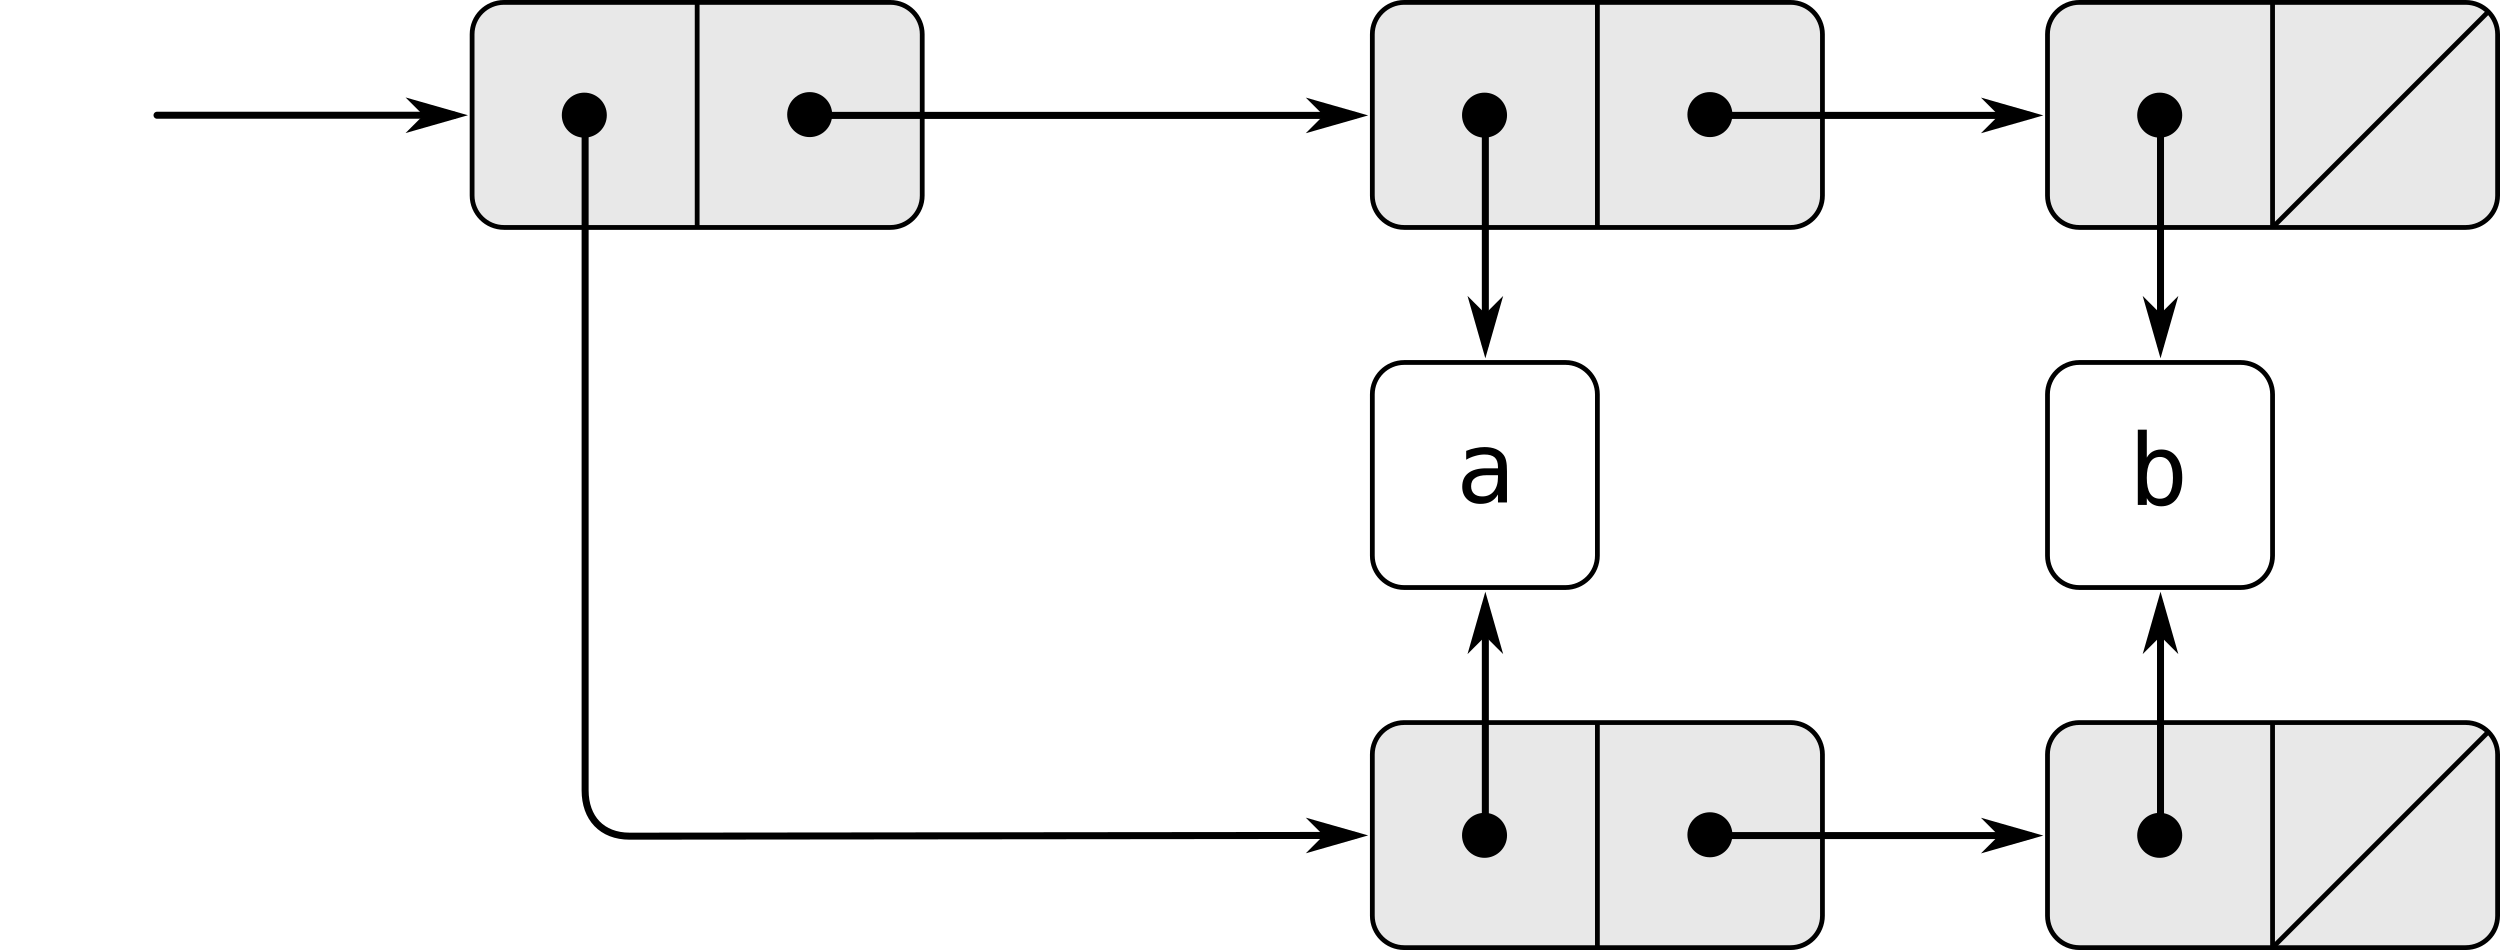
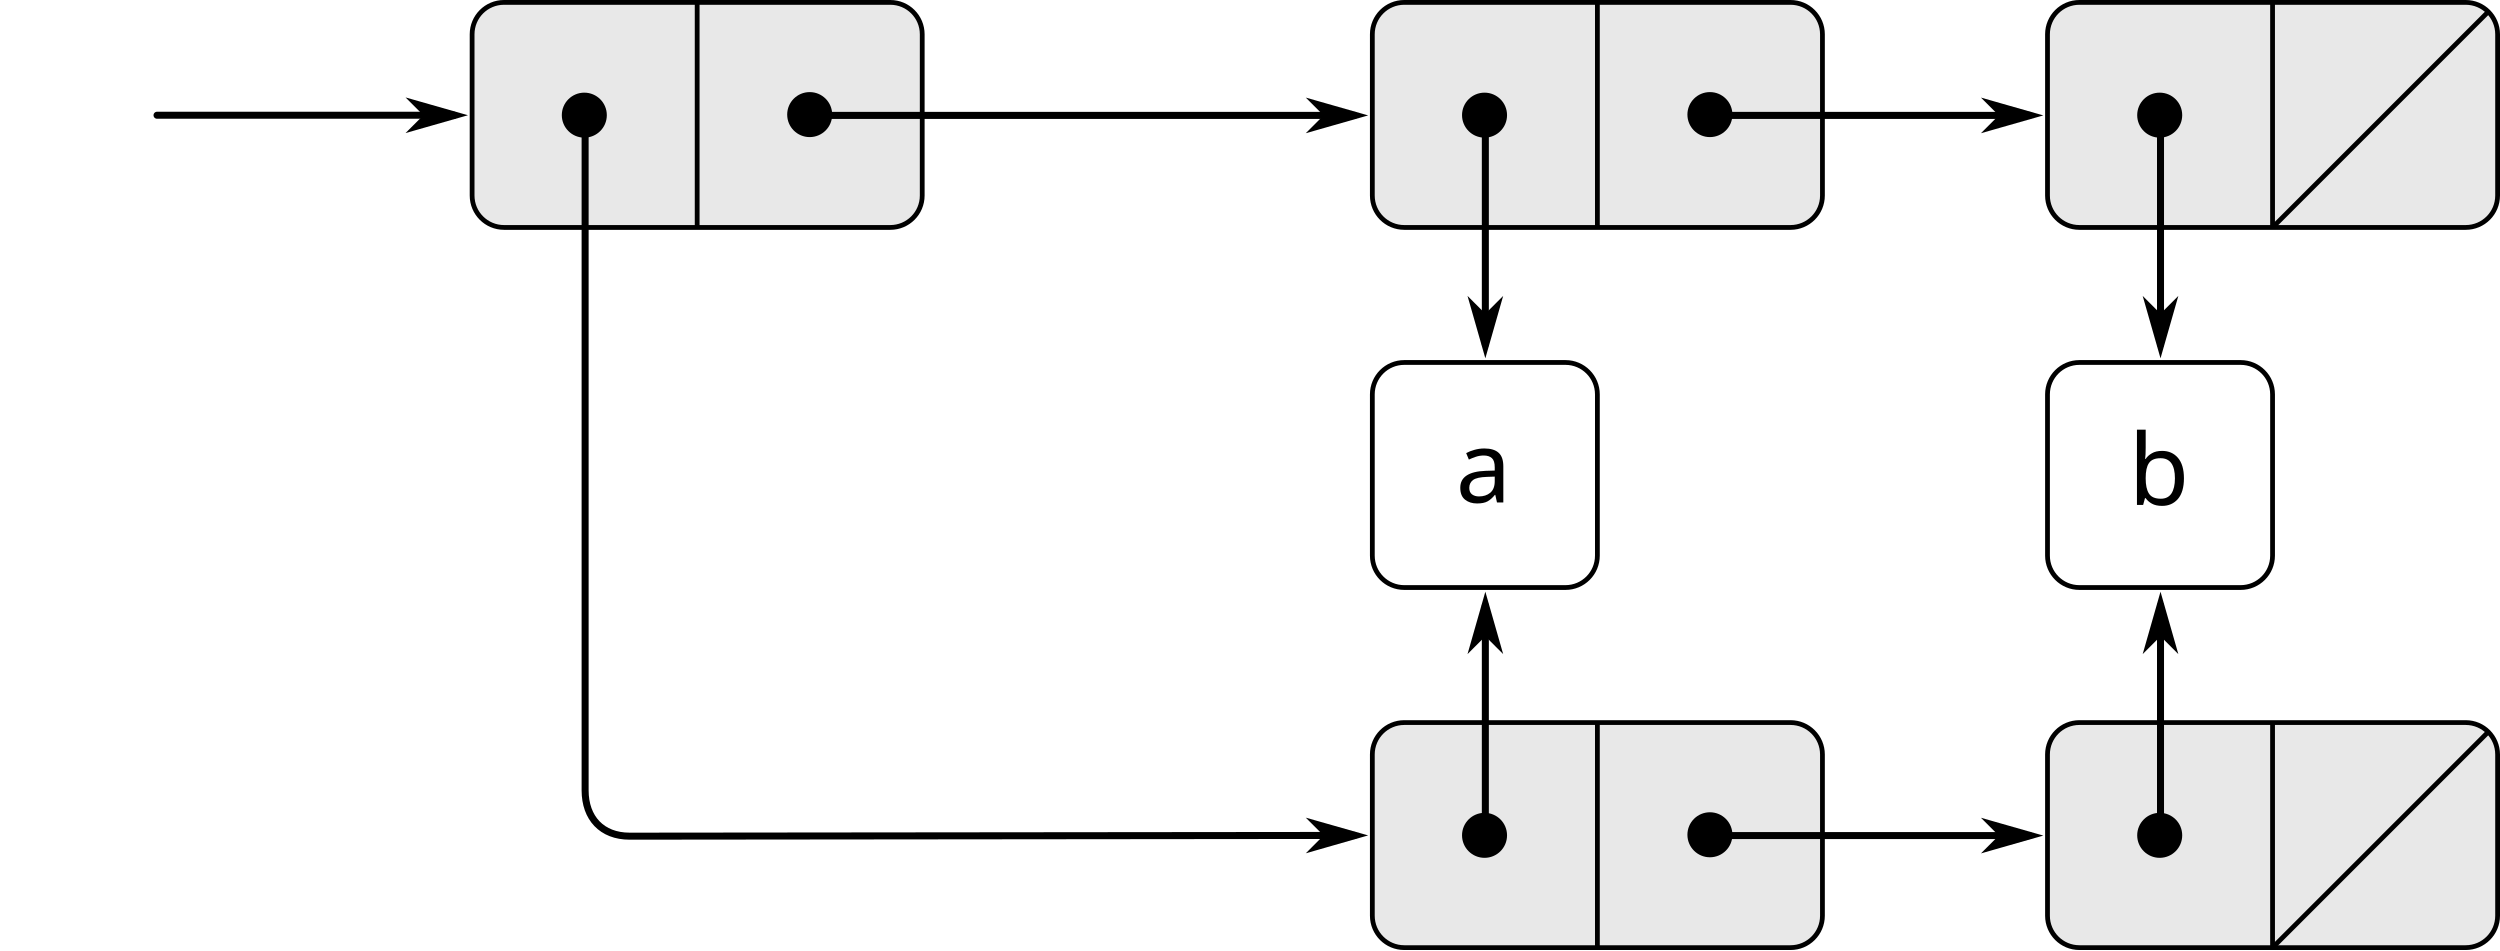
<svg xmlns="http://www.w3.org/2000/svg" width="277.709" height="105.532" id="svg2" version="1.1">
  <defs id="defs4">
    <marker orient="auto" refY="0" refX="0" id="Arrow1Mstart" style="overflow:visible">
      <path id="path4565" d="M 0,0 5,-5 -12.5,0 5,5 0,0 z" style="fill-rule:evenodd;stroke:#000000;stroke-width:1pt;marker-start:none" transform="matrix(0.4,0,0,0.4,4,0)" />
    </marker>
    <marker orient="auto" refY="0" refX="0" id="marker5346" style="overflow:visible">
      <path id="path5348" d="M 0,0 5,-5 -12.5,0 5,5 0,0 z" style="fill-rule:evenodd;stroke:#000000;stroke-width:1pt;marker-start:none" transform="matrix(0.4,0,0,0.4,4,0)" />
    </marker>
    <marker orient="auto" refY="0" refX="0" id="marker5350" style="overflow:visible">
      <path id="path5352" d="M 0,0 5,-5 -12.5,0 5,5 0,0 z" style="fill-rule:evenodd;stroke:#000000;stroke-width:1pt;marker-start:none" transform="matrix(0.4,0,0,0.4,4,0)" />
    </marker>
    <marker orient="auto" refY="0" refX="0" id="Arrow1Mstart-3" style="overflow:visible">
      <path id="path4565-9" d="M 0,0 5,-5 -12.5,0 5,5 0,0 z" style="fill-rule:evenodd;stroke:#000000;stroke-width:1pt;marker-start:none" transform="matrix(0.4,0,0,0.4,4,0)" />
    </marker>
    <marker orient="auto" refY="0" refX="0" id="marker5586" style="overflow:visible">
      <path id="path5588" d="M 0,0 5,-5 -12.5,0 5,5 0,0 z" style="fill-rule:evenodd;stroke:#000000;stroke-width:1pt;marker-start:none" transform="matrix(0.4,0,0,0.4,4,0)" />
    </marker>
    <marker orient="auto" refY="0" refX="0" id="Arrow1Mstart-4" style="overflow:visible">
      <path id="path4565-3" d="M 0,0 5,-5 -12.5,0 5,5 0,0 z" style="fill-rule:evenodd;stroke:#000000;stroke-width:1pt;marker-start:none" transform="matrix(0.4,0,0,0.4,4,0)" />
    </marker>
    <marker orient="auto" refY="0" refX="0" id="Arrow1Mstart-5" style="overflow:visible">
      <path id="path4565-38" d="M 0,0 5,-5 -12.5,0 5,5 0,0 z" style="fill-rule:evenodd;stroke:#000000;stroke-width:1pt;marker-start:none" transform="matrix(0.4,0,0,0.4,4,0)" />
    </marker>
    <marker orient="auto" refY="0" refX="0" id="Arrow1Mstart-0" style="overflow:visible">
      <path id="path4565-6" d="M 0,0 5,-5 -12.5,0 5,5 0,0 z" style="fill-rule:evenodd;stroke:#000000;stroke-width:1pt;marker-start:none" transform="matrix(0.4,0,0,0.4,4,0)" />
    </marker>
    <marker orient="auto" refY="0" refX="0" id="Arrow1Mstart-47" style="overflow:visible">
      <path id="path4565-64" d="M 0,0 5,-5 -12.5,0 5,5 0,0 z" style="fill-rule:evenodd;stroke:#000000;stroke-width:1pt;marker-start:none" transform="matrix(0.4,0,0,0.4,4,0)" />
    </marker>
    <marker orient="auto" refY="0" refX="0" id="marker5743" style="overflow:visible">
      <path id="path5745" d="M 0,0 5,-5 -12.5,0 5,5 0,0 z" style="fill-rule:evenodd;stroke:#000000;stroke-width:1pt;marker-start:none" transform="matrix(0.4,0,0,0.4,4,0)" />
    </marker>
    <marker orient="auto" refY="0" refX="0" id="marker5747" style="overflow:visible">
      <path id="path5749" d="M 0,0 5,-5 -12.5,0 5,5 0,0 z" style="fill-rule:evenodd;stroke:#000000;stroke-width:1pt;marker-start:none" transform="matrix(0.4,0,0,0.4,4,0)" />
    </marker>
    <marker orient="auto" refY="0" refX="0" id="Arrow1Mstart-1" style="overflow:visible">
      <path id="path4565-8" d="M 0,0 5,-5 -12.5,0 5,5 0,0 z" style="fill-rule:evenodd;stroke:#000000;stroke-width:1pt;marker-start:none" transform="matrix(0.4,0,0,0.4,4,0)" />
    </marker>
    <marker orient="auto" refY="0" refX="0" id="marker5819" style="overflow:visible">
      <path id="path5821" d="M 0,0 5,-5 -12.5,0 5,5 0,0 z" style="fill-rule:evenodd;stroke:#000000;stroke-width:1pt;marker-start:none" transform="matrix(0.4,0,0,0.4,4,0)" />
    </marker>
  </defs>
  <g id="layer2" style="display:inline" transform="translate(12.4434,-102.0964)">
    <rect style="fill:#e8e8e8;fill-opacity:1;stroke:#000000;stroke-width:0.531;stroke-linecap:round;stroke-linejoin:round;stroke-miterlimit:4;stroke-opacity:1;stroke-dasharray:none;stroke-dashoffset:0" id="rect3794-7-1-0-5-6" width="50" height="25" x="40" y="102.362" rx="3.543" ry="3.543" />
    <rect style="fill:#e8e8e8;fill-opacity:1;stroke:#000000;stroke-width:0.531;stroke-linecap:round;stroke-linejoin:round;stroke-miterlimit:4;stroke-opacity:1;stroke-dasharray:none;stroke-dashoffset:0" id="rect3794-7-1-0-5" width="50" height="25" x="140" y="102.362" rx="3.543" ry="3.543" />
    <rect style="fill:#e8e8e8;fill-opacity:1;stroke:#000000;stroke-width:0.531;stroke-linecap:round;stroke-linejoin:round;stroke-miterlimit:4;stroke-opacity:1;stroke-dasharray:none;stroke-dashoffset:0" id="rect3794-7-1-0-6-6" width="50" height="25" x="215" y="102.362" rx="3.543" ry="3.543" />
    <rect style="fill:#e8e8e8;fill-opacity:1;stroke:#000000;stroke-width:0.531;stroke-linecap:round;stroke-linejoin:round;stroke-miterlimit:4;stroke-opacity:1;stroke-dasharray:none;stroke-dashoffset:0" id="rect3794-7-1-0-5-8" width="50" height="25" x="140" y="182.362" rx="3.543" ry="3.543" />
    <rect style="fill:#e8e8e8;fill-opacity:1;stroke:#000000;stroke-width:0.531;stroke-linecap:round;stroke-linejoin:round;stroke-miterlimit:4;stroke-opacity:1;stroke-dasharray:none;stroke-dashoffset:0" id="rect3794-7-1-0-6-6-6" width="50" height="25" x="215" y="182.362" rx="3.543" ry="3.543" />
  </g>
  <g id="layer1" style="display:inline" transform="translate(12.4434,-102.0964)">
    <rect style="fill:none;stroke:#000000;stroke-width:0.531;stroke-linecap:round;stroke-linejoin:round;stroke-miterlimit:4;stroke-opacity:1;stroke-dasharray:none;stroke-dashoffset:0;display:inline" id="rect3794-77-9-4-4" width="25" height="25" x="140" y="142.362" rx="3.543" ry="3.543" />
    <rect style="fill:none;stroke:#000000;stroke-width:0.531;stroke-linecap:round;stroke-linejoin:round;stroke-miterlimit:4;stroke-opacity:1;stroke-dasharray:none;stroke-dashoffset:0;display:inline" id="rect3794-77-9-5-9" width="25" height="25" x="215" y="142.362" rx="3.543" ry="3.543" />
    <path style="fill:none;stroke:#000000;stroke-width:0.78;stroke-linecap:round;stroke-linejoin:round;stroke-miterlimit:4;stroke-opacity:1;stroke-dasharray:none;marker-start:url(#Arrow1Mstart);display:inline" d="m 213,114.916 -35,0" id="path4554-5-2-3-85" />
    <path transform="translate(60.00002,29.96428)" style="fill:#000000;fill-opacity:1;stroke:#000000;stroke-width:0;stroke-linecap:round;stroke-linejoin:round;stroke-miterlimit:4;stroke-opacity:1;stroke-dasharray:none;stroke-dashoffset:0;display:inline" id="path4491-44-0-1" d="m 120,84.862 c 0,1.381 -1.119,2.5 -2.5,2.5 -1.381,0 -2.5,-1.119 -2.5,-2.5 0,-1.381 1.119,-2.5 2.5,-2.5 1.381,0 2.5,1.119 2.5,2.5 z" />
    <path transform="translate(34.96429,30.02615)" style="fill:#000000;fill-opacity:1;stroke:#000000;stroke-width:0;stroke-linecap:round;stroke-linejoin:round;stroke-miterlimit:4;stroke-opacity:1;stroke-dasharray:none;stroke-dashoffset:0;display:inline" id="path4491-4-7-7" d="m 120,84.862 c 0,1.381 -1.119,2.5 -2.5,2.5 -1.381,0 -2.5,-1.119 -2.5,-2.5 0,-1.381 1.119,-2.5 2.5,-2.5 1.381,0 2.5,1.119 2.5,2.5 z" />
    <path style="fill:none;stroke:#000000;stroke-width:0.78;stroke-linecap:round;stroke-linejoin:round;stroke-miterlimit:4;stroke-opacity:1;stroke-dasharray:none;marker-start:url(#Arrow1Mstart);display:inline" d="m 152.554,140.362 0,-25" id="path4554-5-0-27" />
    <path style="fill:none;stroke:#000000;stroke-width:0.531;stroke-linecap:butt;stroke-linejoin:miter;stroke-miterlimit:4;stroke-opacity:1;stroke-dasharray:none" d="m 240,102.362 0,25" id="path4405-1-3-84-0" />
    <path transform="translate(109.9643,30.02615)" style="fill:#000000;fill-opacity:1;stroke:#000000;stroke-width:0;stroke-linecap:round;stroke-linejoin:round;stroke-miterlimit:4;stroke-opacity:1;stroke-dasharray:none;stroke-dashoffset:0;display:inline" id="path4491-4-7-6-8" d="m 120,84.862 c 0,1.381 -1.119,2.5 -2.5,2.5 -1.381,0 -2.5,-1.119 -2.5,-2.5 0,-1.381 1.119,-2.5 2.5,-2.5 1.381,0 2.5,1.119 2.5,2.5 z" />
    <path style="fill:none;stroke:#000000;stroke-width:0.78;stroke-linecap:round;stroke-linejoin:round;stroke-miterlimit:4;stroke-opacity:1;stroke-dasharray:none;marker-start:url(#Arrow1Mstart);display:inline" d="m 227.554,140.362 0,-25" id="path4554-5-0-7-2" />
    <path style="fill:none;stroke:#000000;stroke-width:0.531;stroke-linecap:butt;stroke-linejoin:round;stroke-miterlimit:4;stroke-opacity:1;stroke-dasharray:none" d="m 240,127.362 24,-24" id="path4373-3" />
    <path style="fill:none;stroke:#000000;stroke-width:0.531;stroke-linecap:butt;stroke-linejoin:miter;stroke-miterlimit:4;stroke-opacity:1;stroke-dasharray:none" d="m 165,102.362 0,25" id="path4405-1-3-3" />
    <path style="fill:none;stroke:#000000;stroke-width:0.78;stroke-linecap:round;stroke-linejoin:round;stroke-miterlimit:4;stroke-opacity:1;stroke-dasharray:none;marker-start:url(#Arrow1Mstart);display:inline" d="m 38,114.898 -33,0" id="path4554-9-4-6" />
    <path style="fill:none;stroke:#000000;stroke-width:0.78;stroke-linecap:round;stroke-linejoin:round;stroke-miterlimit:4;stroke-opacity:1;stroke-dasharray:none;marker-start:url(#Arrow1Mstart);display:inline" d="m 213,194.916 -35,0" id="path4554-5-2-3-85-4" />
    <path transform="translate(60.00002,109.9643)" style="fill:#000000;fill-opacity:1;stroke:#000000;stroke-width:0;stroke-linecap:round;stroke-linejoin:round;stroke-miterlimit:4;stroke-opacity:1;stroke-dasharray:none;stroke-dashoffset:0;display:inline" id="path4491-44-0-1-8" d="m 120,84.862 c 0,1.381 -1.119,2.5 -2.5,2.5 -1.381,0 -2.5,-1.119 -2.5,-2.5 0,-1.381 1.119,-2.5 2.5,-2.5 1.381,0 2.5,1.119 2.5,2.5 z" />
    <path transform="translate(34.96429,110.0261)" style="fill:#000000;fill-opacity:1;stroke:#000000;stroke-width:0;stroke-linecap:round;stroke-linejoin:round;stroke-miterlimit:4;stroke-opacity:1;stroke-dasharray:none;stroke-dashoffset:0;display:inline" id="path4491-4-7-7-2" d="m 120,84.862 c 0,1.381 -1.119,2.5 -2.5,2.5 -1.381,0 -2.5,-1.119 -2.5,-2.5 0,-1.381 1.119,-2.5 2.5,-2.5 1.381,0 2.5,1.119 2.5,2.5 z" />
    <path style="fill:none;stroke:#000000;stroke-width:0.78;stroke-linecap:round;stroke-linejoin:round;stroke-miterlimit:4;stroke-opacity:1;stroke-dasharray:none;marker-start:url(#Arrow1Mstart);display:inline" d="m 152.554,169.362 0,25" id="path4554-5-0-27-1" />
    <path style="fill:none;stroke:#000000;stroke-width:0.531;stroke-linecap:butt;stroke-linejoin:miter;stroke-miterlimit:4;stroke-opacity:1;stroke-dasharray:none" d="m 240,182.362 0,25" id="path4405-1-3-84-0-6" />
    <path transform="translate(109.9643,110.0261)" style="fill:#000000;fill-opacity:1;stroke:#000000;stroke-width:0;stroke-linecap:round;stroke-linejoin:round;stroke-miterlimit:4;stroke-opacity:1;stroke-dasharray:none;stroke-dashoffset:0;display:inline" id="path4491-4-7-6-8-8" d="m 120,84.862 c 0,1.381 -1.119,2.5 -2.5,2.5 -1.381,0 -2.5,-1.119 -2.5,-2.5 0,-1.381 1.119,-2.5 2.5,-2.5 1.381,0 2.5,1.119 2.5,2.5 z" />
    <path style="fill:none;stroke:#000000;stroke-width:0.78;stroke-linecap:round;stroke-linejoin:round;stroke-miterlimit:4;stroke-opacity:1;stroke-dasharray:none;marker-start:url(#Arrow1Mstart);display:inline" d="m 227.554,169.362 0,25" id="path4554-5-0-7-2-2" />
    <path style="fill:none;stroke:#000000;stroke-width:0.531;stroke-linecap:butt;stroke-linejoin:round;stroke-miterlimit:4;stroke-opacity:1;stroke-dasharray:none" d="m 240,207.362 24,-24" id="path4373-3-4" />
    <path style="fill:none;stroke:#000000;stroke-width:0.531;stroke-linecap:butt;stroke-linejoin:miter;stroke-miterlimit:4;stroke-opacity:1;stroke-dasharray:none" d="m 165,182.362 0,25" id="path4405-1-3-3-2" />
    <path style="fill:none;stroke:#000000;stroke-width:0.78;stroke-linecap:round;stroke-linejoin:round;stroke-miterlimit:4;stroke-opacity:1;stroke-dasharray:none;marker-start:url(#Arrow1Mstart);display:inline" d="m 138,114.916 -60,0" id="path4554-5-2-3-85-7" />
    <path transform="translate(-39.99998,29.96429)" style="fill:#000000;fill-opacity:1;stroke:#000000;stroke-width:0;stroke-linecap:round;stroke-linejoin:round;stroke-miterlimit:4;stroke-opacity:1;stroke-dasharray:none;stroke-dashoffset:0;display:inline" id="path4491-44-0-1-1" d="m 120,84.862 c 0,1.381 -1.119,2.5 -2.5,2.5 -1.381,0 -2.5,-1.119 -2.5,-2.5 0,-1.381 1.119,-2.5 2.5,-2.5 1.381,0 2.5,1.119 2.5,2.5 z" />
    <path transform="translate(-65.03571,30.02616)" style="fill:#000000;fill-opacity:1;stroke:#000000;stroke-width:0;stroke-linecap:round;stroke-linejoin:round;stroke-miterlimit:4;stroke-opacity:1;stroke-dasharray:none;stroke-dashoffset:0;display:inline" id="path4491-4-7-7-4" d="m 120,84.862 c 0,1.381 -1.119,2.5 -2.5,2.5 -1.381,0 -2.5,-1.119 -2.5,-2.5 0,-1.381 1.119,-2.5 2.5,-2.5 1.381,0 2.5,1.119 2.5,2.5 z" />
    <path style="fill:none;stroke:#000000;stroke-width:0.78;stroke-linecap:round;stroke-linejoin:round;stroke-miterlimit:4;stroke-opacity:1;stroke-dasharray:none;marker-start:url(#Arrow1Mstart);display:inline" d="m 138,194.898 -80.5,0.084 c -3.101,0 -4.946,-2.023 -4.946,-5.084 l 0,-74.536" id="path4554-5-0-27-2" />
    <path style="fill:none;stroke:#000000;stroke-width:0.531;stroke-linecap:butt;stroke-linejoin:miter;stroke-miterlimit:4;stroke-opacity:1;stroke-dasharray:none" d="m 65,102.362 0,25" id="path4405-1-3-3-3" />
  </g>
  <g id="layer6" style="display:inline" transform="translate(12.4434,-102.0964)">
-     <text xml:space="preserve" style="font-size:11px;font-style:normal;font-variant:normal;font-weight:normal;font-stretch:normal;line-height:125%;letter-spacing:0px;word-spacing:0px;fill:#000000;fill-opacity:1;stroke:none;font-family:Inconsolata;-inkscape-font-specification:Inconsolata" x="149.268" y="157.916" id="text3007-0-2-9">
+     <text xml:space="preserve" style="font-size:11px;font-style:normal;font-variant:normal;font-weight:normal;font-stretch:normal;line-height:125%;letter-spacing:0px;word-spacing:0px;fill:#000000;fill-opacity:1;stroke:none;font-family:NewComputerModern10;-inkscape-font-specification:Inconsolata" x="149.268" y="157.916" id="text3007-0-2-9">
      <tspan id="tspan3009-8-5-1" x="149.268" y="157.916" style="font-weight:normal;-inkscape-font-specification:Inconsolata">a</tspan>
    </text>
-     <text xml:space="preserve" style="font-size:11px;font-style:normal;font-variant:normal;font-weight:normal;font-stretch:normal;line-height:125%;letter-spacing:0px;word-spacing:0px;fill:#000000;fill-opacity:1;stroke:none;font-family:Inconsolata;-inkscape-font-specification:Inconsolata" x="224" y="158.184" id="text3007-0-7-1">
+     <text xml:space="preserve" style="font-size:11px;font-style:normal;font-variant:normal;font-weight:normal;font-stretch:normal;line-height:125%;letter-spacing:0px;word-spacing:0px;fill:#000000;fill-opacity:1;stroke:none;font-family:NewComputerModern10;-inkscape-font-specification:Inconsolata" x="224" y="158.184" id="text3007-0-7-1">
      <tspan id="tspan3009-8-52-2" x="224" y="158.184" style="font-weight:normal;-inkscape-font-specification:Inconsolata">b</tspan>
    </text>
-     <text xml:space="preserve" style="font-size:11px;font-style:normal;font-variant:normal;font-weight:normal;font-stretch:normal;text-align:end;line-height:125%;letter-spacing:0px;word-spacing:0px;text-anchor:end;fill:#000000;fill-opacity:1;stroke:none;font-family:Inconsolata;-inkscape-font-specification:Inconsolata" x="7.6293945e-06" y="117.88" id="text4974">
+     <text xml:space="preserve" style="font-size:11px;font-style:normal;font-variant:normal;font-weight:normal;font-stretch:normal;text-align:end;line-height:125%;letter-spacing:0px;word-spacing:0px;text-anchor:end;fill:#000000;fill-opacity:1;stroke:none;font-family:NewComputerModern10;-inkscape-font-specification:Inconsolata" x="7.6293945e-06" y="117.88" id="text4974">
      <tspan id="tspan4976" x="7.6293945e-06" y="117.88">z2</tspan>
    </text>
  </g>
</svg>
